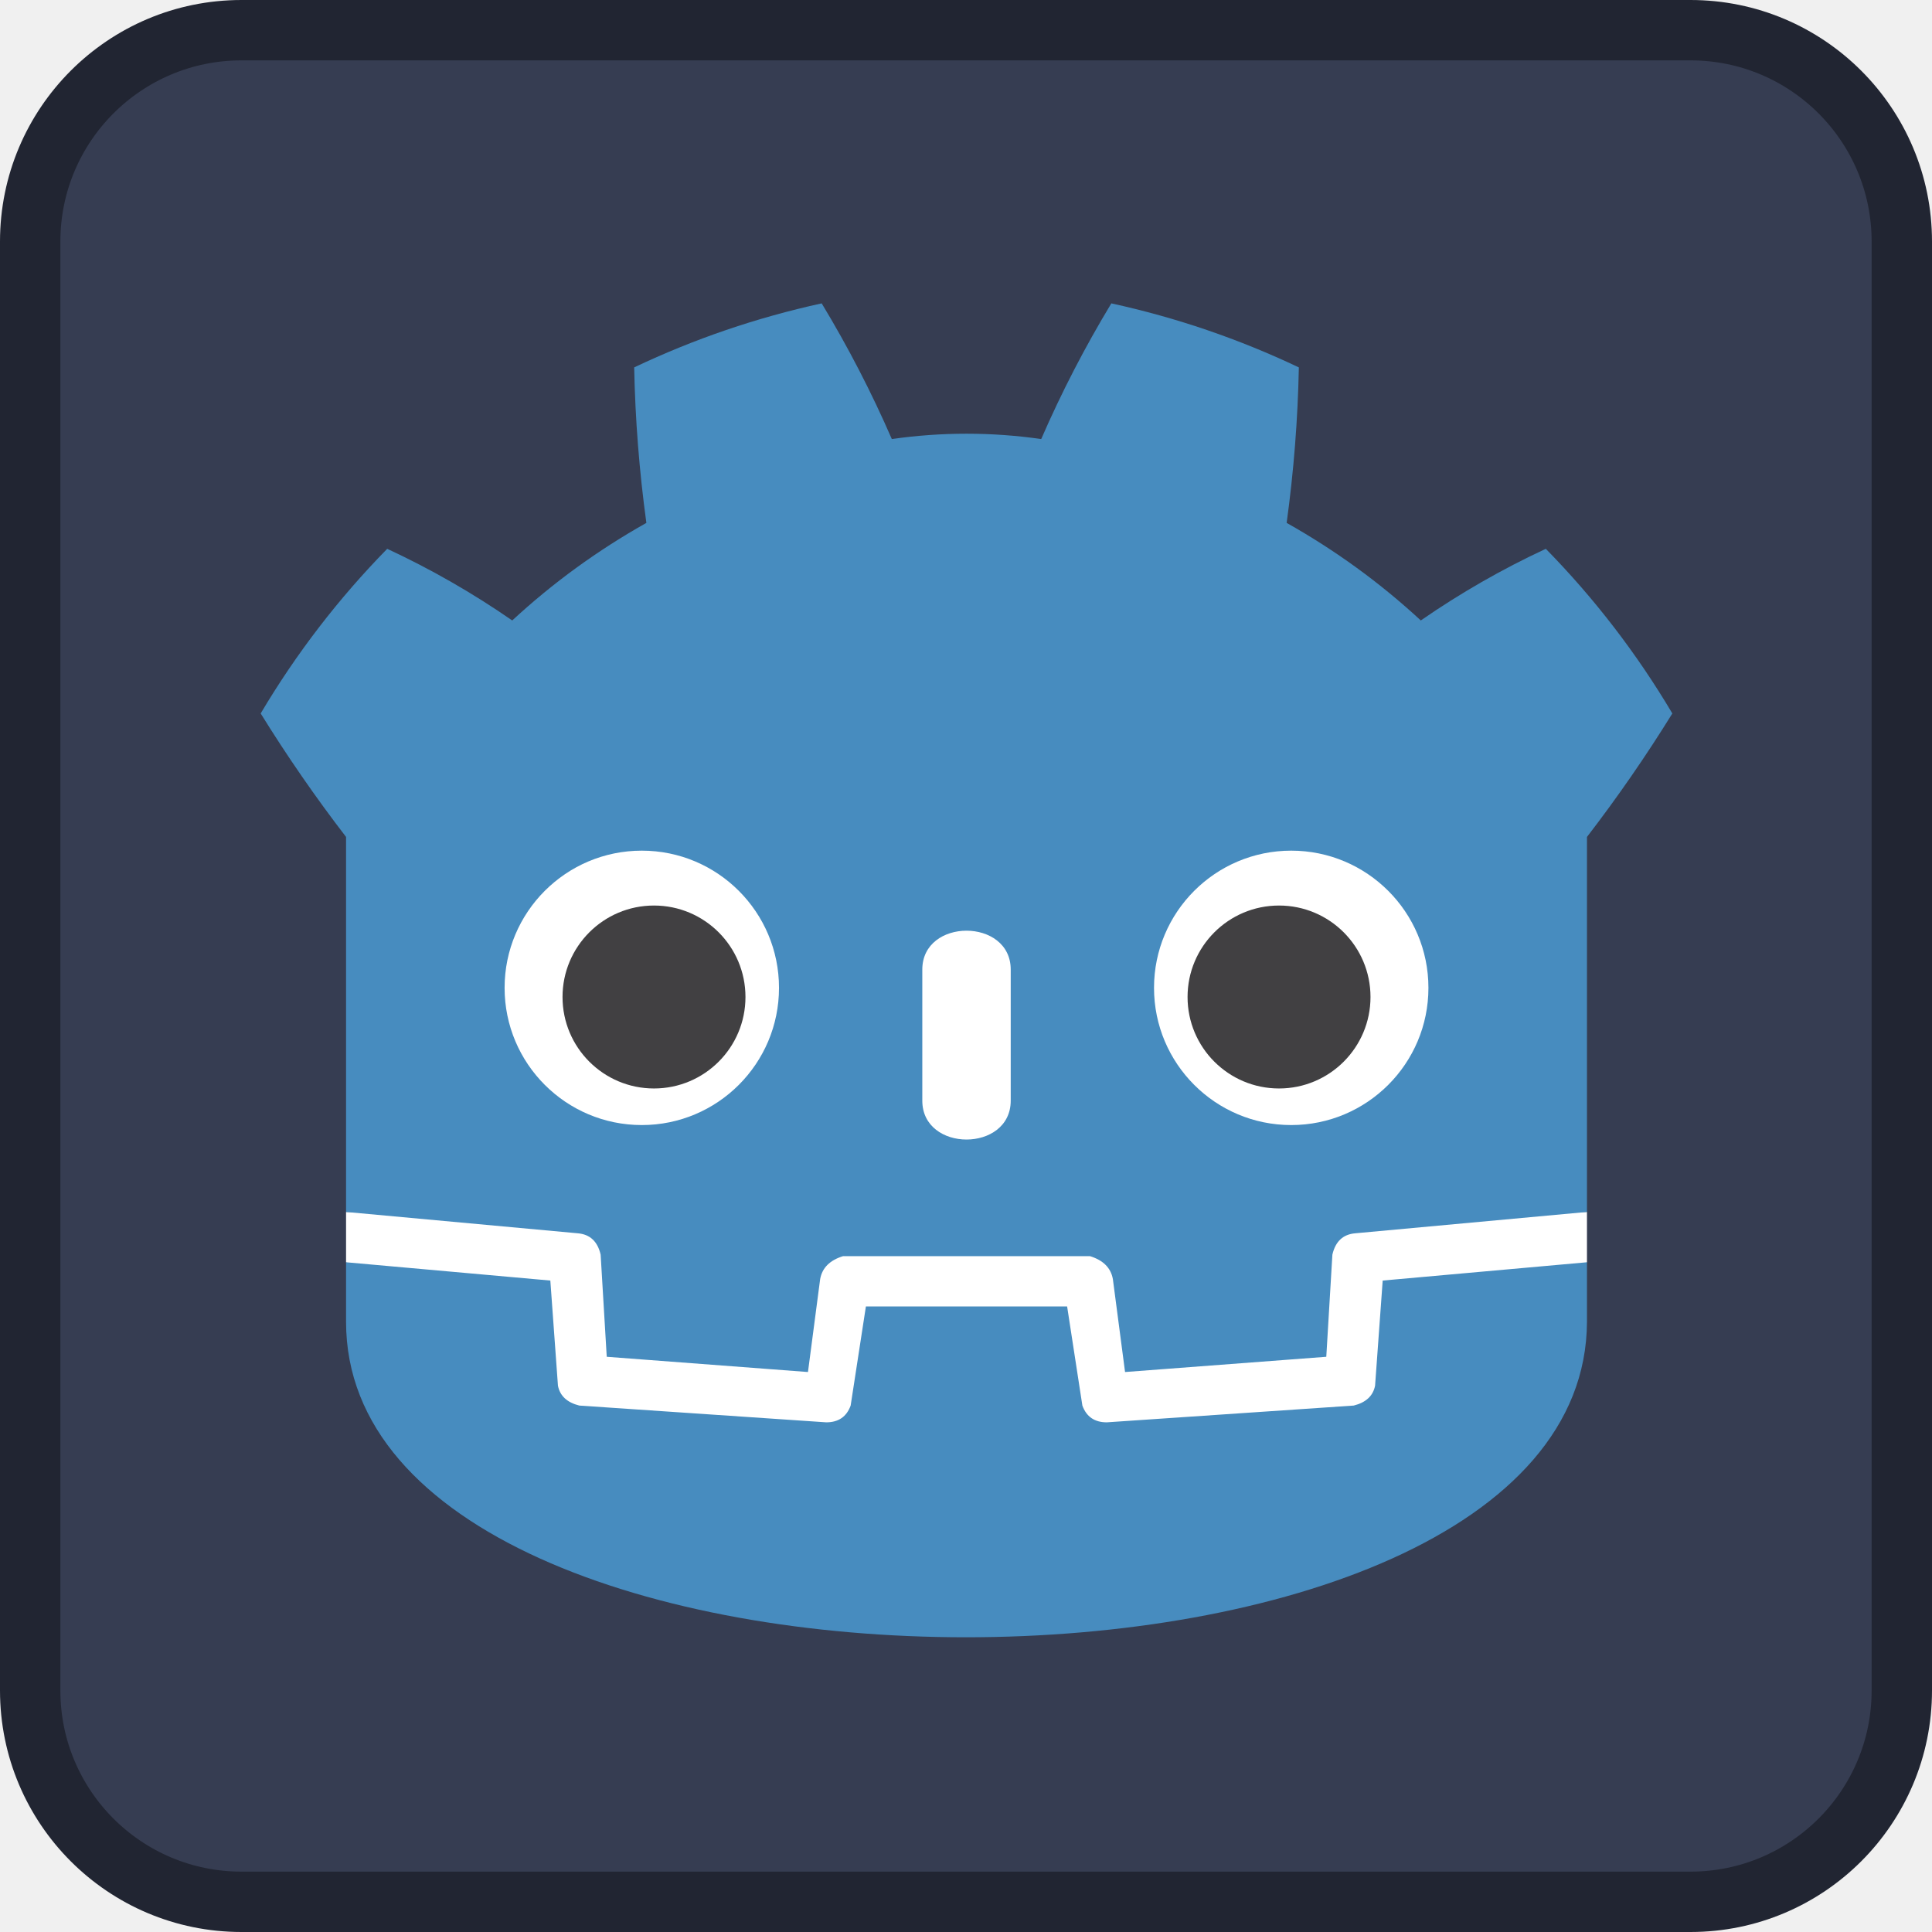
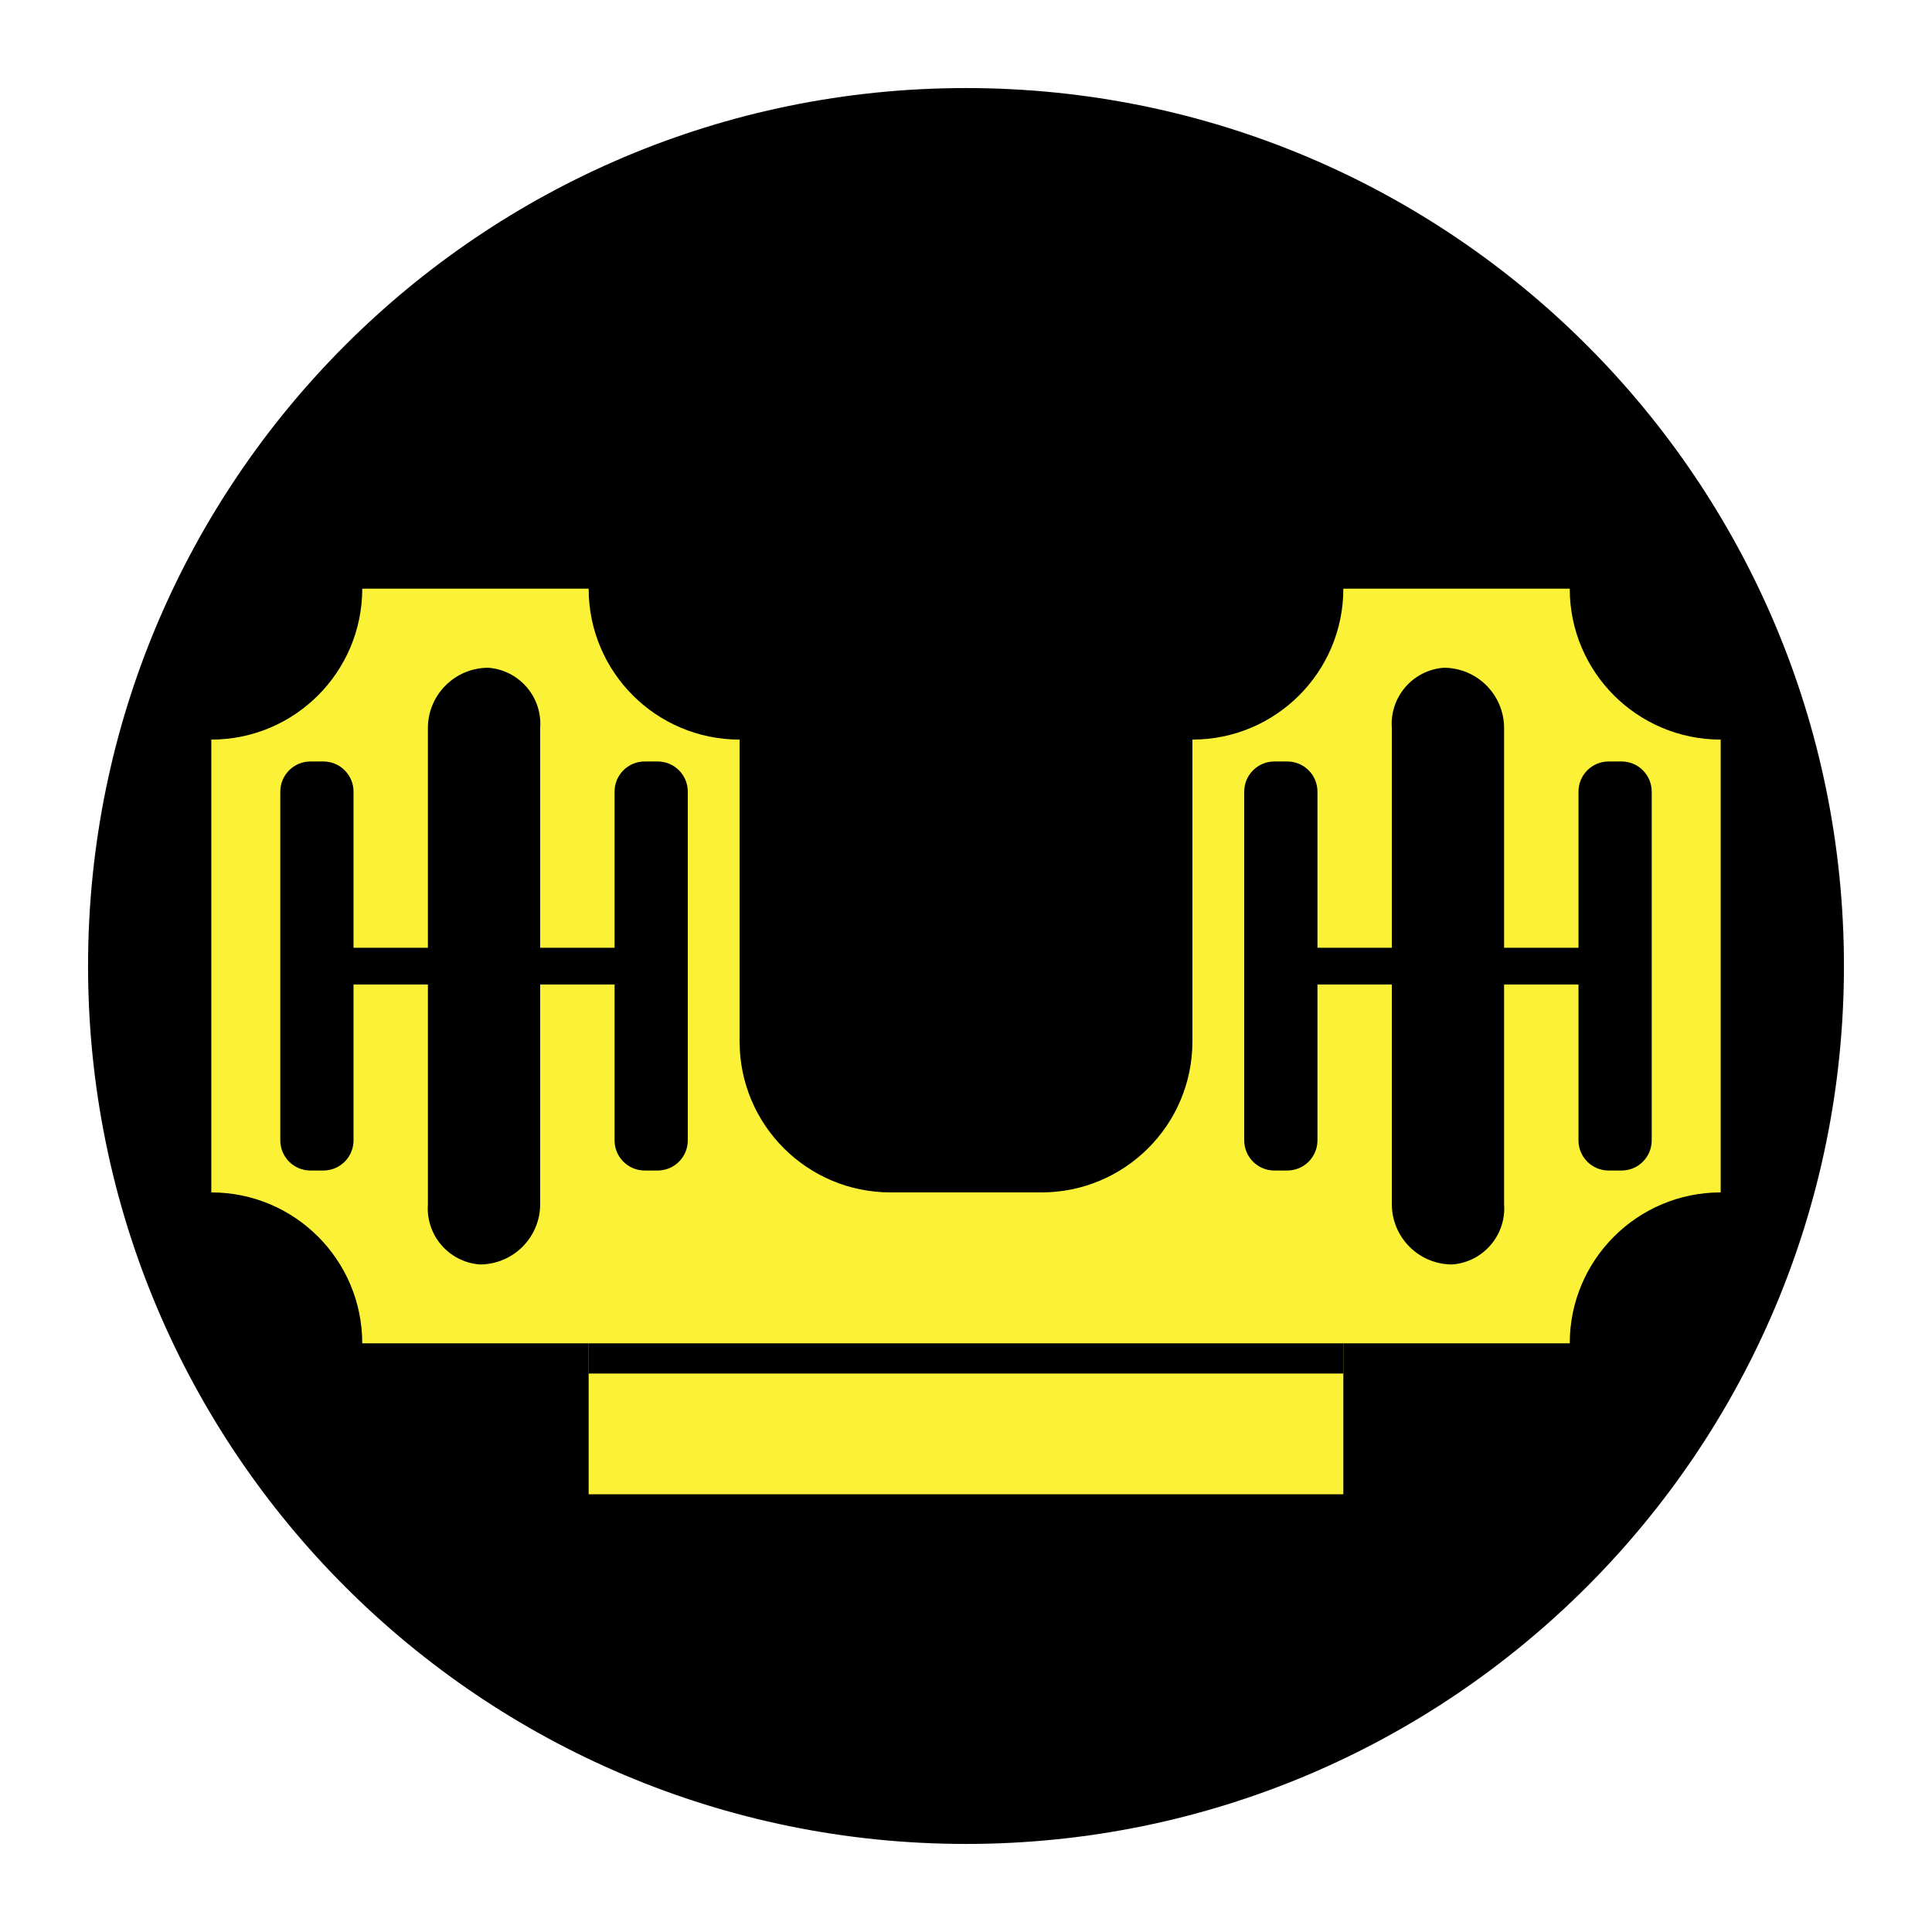
- <svg xmlns="http://www.w3.org/2000/svg" width="128" height="128">
-   <rect width="124" height="124" x="2" y="2" fill="#363d52" stroke="#212532" stroke-width="4" rx="14" />
-   <g fill="#fff" transform="translate(12.322 12.322)scale(.101)">
-     <path d="M105 673v33q407 354 814 0v-33z" />
-     <path fill="#478cbf" d="m105 673 152 14q12 1 15 14l4 67 132 10 8-61q2-11 15-15h162q13 4 15 15l8 61 132-10 4-67q3-13 15-14l152-14V427q30-39 56-81-35-59-83-108-43 20-82 47-40-37-88-64 7-51 8-102-59-28-123-42-26 43-46 89-49-7-98 0-20-46-46-89-64 14-123 42 1 51 8 102-48 27-88 64-39-27-82-47-48 49-83 108 26 42 56 81zm0 33v39c0 276 813 276 814 0v-39l-134 12-5 69q-2 10-14 13l-162 11q-12 0-16-11l-10-65H446l-10 65q-4 11-16 11l-162-11q-12-3-14-13l-5-69z" />
-     <path d="M483 600c0 34 58 34 58 0v-86c0-34-58-34-58 0z" />
-     <circle cx="725" cy="526" r="90" />
-     <circle cx="299" cy="526" r="90" />
+ <svg xmlns="http://www.w3.org/2000/svg" width="128" height="128" version="1.1" id="svg6">
+   <defs id="defs6">
+     </defs>
+   <g id="layer2">
+     <rect width="128" height="128" x="0" y="0" fill="#363d52" stroke="#212532" stroke-width="4" rx="0" id="rect1" style="opacity:1;fill:#ffffff;fill-opacity:1;stroke:none;stroke-opacity:1" />
  </g>
-   <g fill="#414042" transform="translate(12.322 12.322)scale(.101)">
-     <circle cx="307" cy="532" r="60" />
-     <circle cx="717" cy="532" r="60" />
+   <g id="layer1">
+     <circle style="opacity:1;fill:#000000;fill-opacity:1;fill-rule:nonzero;stroke:none;stroke-width:2;stroke-opacity:1" id="path21" r="58.166" cy="64" cx="64" />
+     <path id="rect6" style="opacity:1;fill:#fbf237;fill-opacity:1;fill-rule:nonzero;stroke:none;stroke-width:2;stroke-opacity:1" d="M 27.035 25.789 C 27.035 31.312 22.558 35.789 17.035 35.789 L 17.035 65.789 C 22.558 65.789 27.035 70.266 27.035 75.789 L 42.035 75.789 L 42.035 85.789 L 92.035 85.789 L 92.035 75.789 L 107.035 75.789 C 107.035 70.266 111.512 65.789 117.035 65.789 L 117.035 35.789 C 111.512 35.789 107.035 31.312 107.035 25.789 L 92.035 25.789 C 92.035 31.312 87.558 35.789 82.035 35.789 L 82.035 55.789 C 82.035 61.312 77.558 65.789 72.035 65.789 L 67.035 65.789 L 62.035 65.789 C 56.512 65.789 52.035 61.312 52.035 55.789 L 52.035 35.789 C 46.512 35.789 42.035 31.312 42.035 25.789 L 27.035 25.789 z " transform="translate(-3.03512,13.21072)" />
+     <path id="rect17" style="opacity:1;fill:#000000;fill-opacity:1;fill-rule:nonzero;stroke:none;stroke-width:2;stroke-opacity:1" d="m 31.68,44.019 c -2.209,0 -4,1.791 -4,4 V 62.57 H 22.753 V 52.228 c 0,-1.105 -0.895,-2 -2,-2 h -0.852 c -1.105,0 -2,0.895 -2,2 V 75.329 c 0,1.105 0.895,2 2,2 h 0.852 c 1.105,0 2,-0.895 2,-2 V 65.003 h 4.928 v 14.549 c -0.155,2.054 1.384,3.845 3.438,4 2.209,0 4,-1.791 4,-4 V 65.003 h 4.928 V 75.329 c 0,1.105 0.895,2 2,2 h 0.852 c 1.105,0 2,-0.895 2,-2 V 52.228 c 0,-1.105 -0.895,-2 -2,-2 h -0.852 c -1.105,0 -2,0.895 -2,2 V 62.57 H 35.118 V 48.019 c 0.155,-2.054 -1.384,-3.845 -3.438,-4 z m 63.301,0 c 2.209,0 4,1.791 4,4 v 14.551 h 4.928 V 52.228 c 0,-1.105 0.895,-2 2,-2 h 0.852 c 1.105,0 2,0.895 2,2 V 75.329 c 0,1.105 -0.895,2 -2,2 h -0.852 c -1.105,0 -2,-0.895 -2,-2 V 65.003 h -4.928 v 14.549 c 0.155,2.054 -1.384,3.845 -3.438,4 -2.209,0 -4,-1.791 -4,-4 V 65.003 H 86.616 V 75.329 c 0,1.105 -0.895,2 -2,2 h -0.852 c -1.105,0 -2,-0.895 -2,-2 V 52.228 c 0,-1.105 0.895,-2 2,-2 h 0.852 c 1.105,0 2,0.895 2,2 V 62.57 H 91.544 V 48.019 c -0.155,-2.054 1.384,-3.845 3.438,-4 z" transform="translate(0.6692009,0.2213211)" />
+     <rect style="opacity:1;fill:#000000;fill-opacity:1;fill-rule:nonzero;stroke:none;stroke-width:2;stroke-opacity:1" id="rect21" width="50" height="2" x="39" y="89" rx="0" />
  </g>
</svg>
